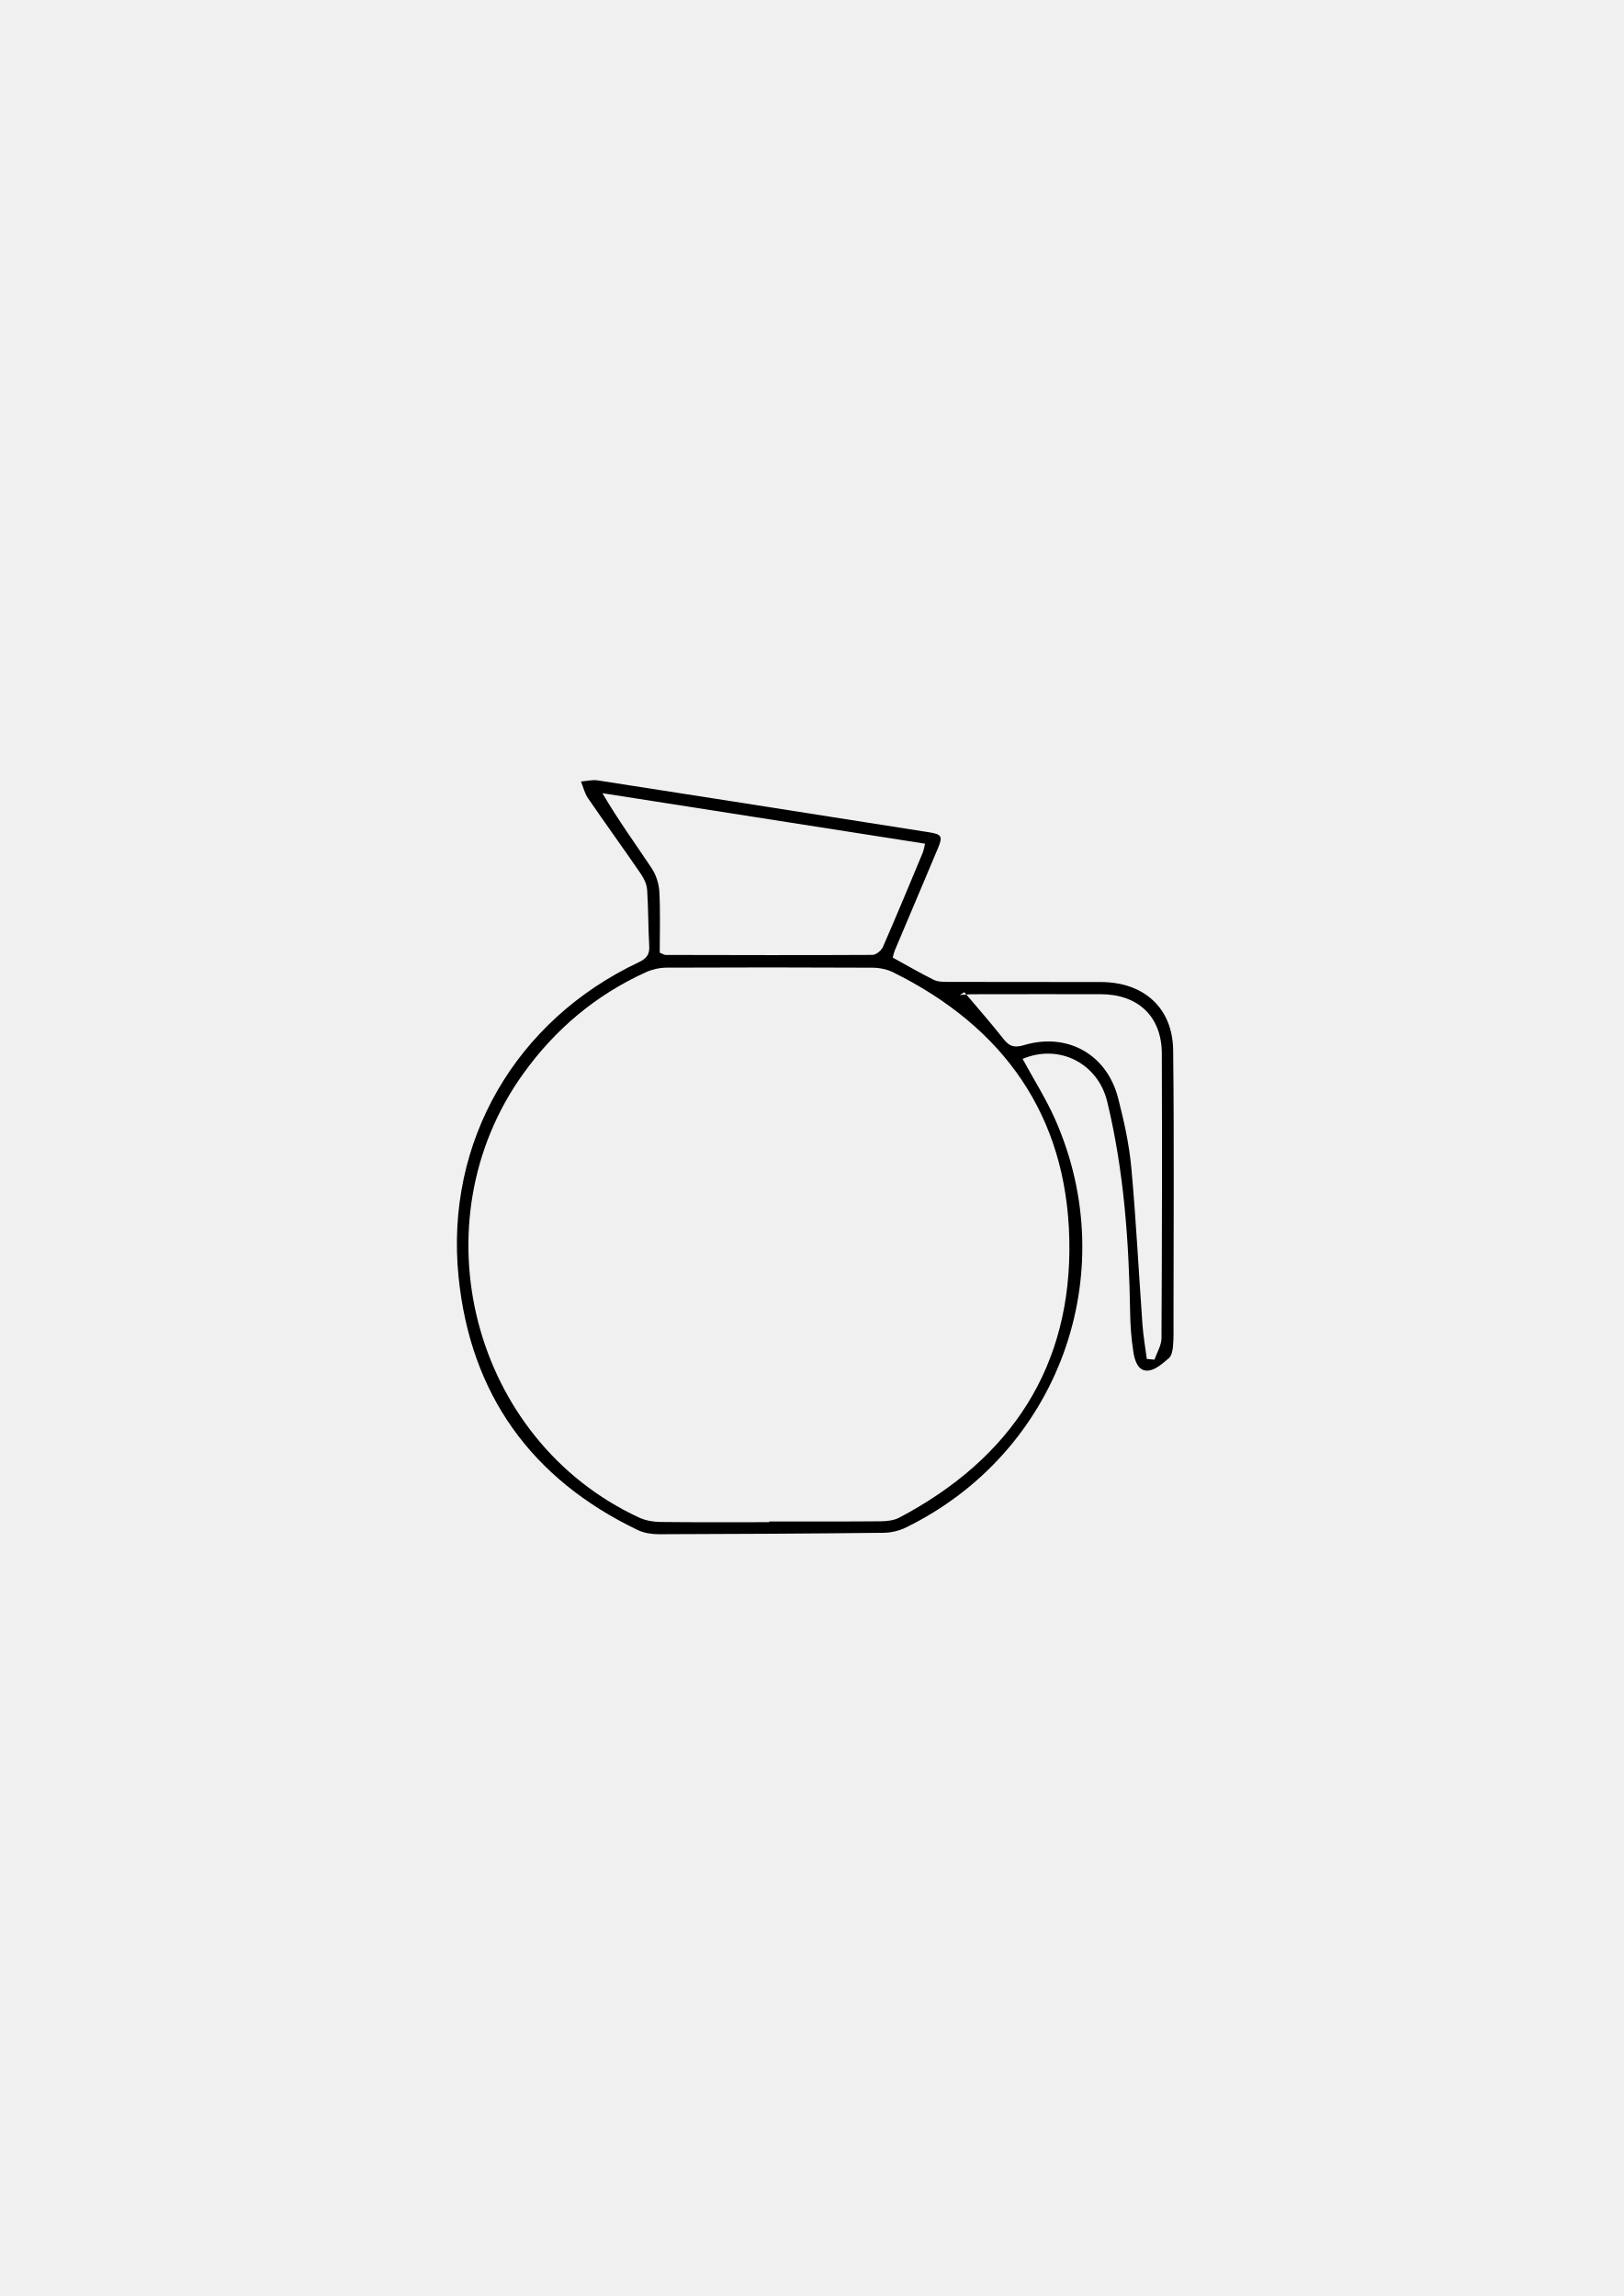
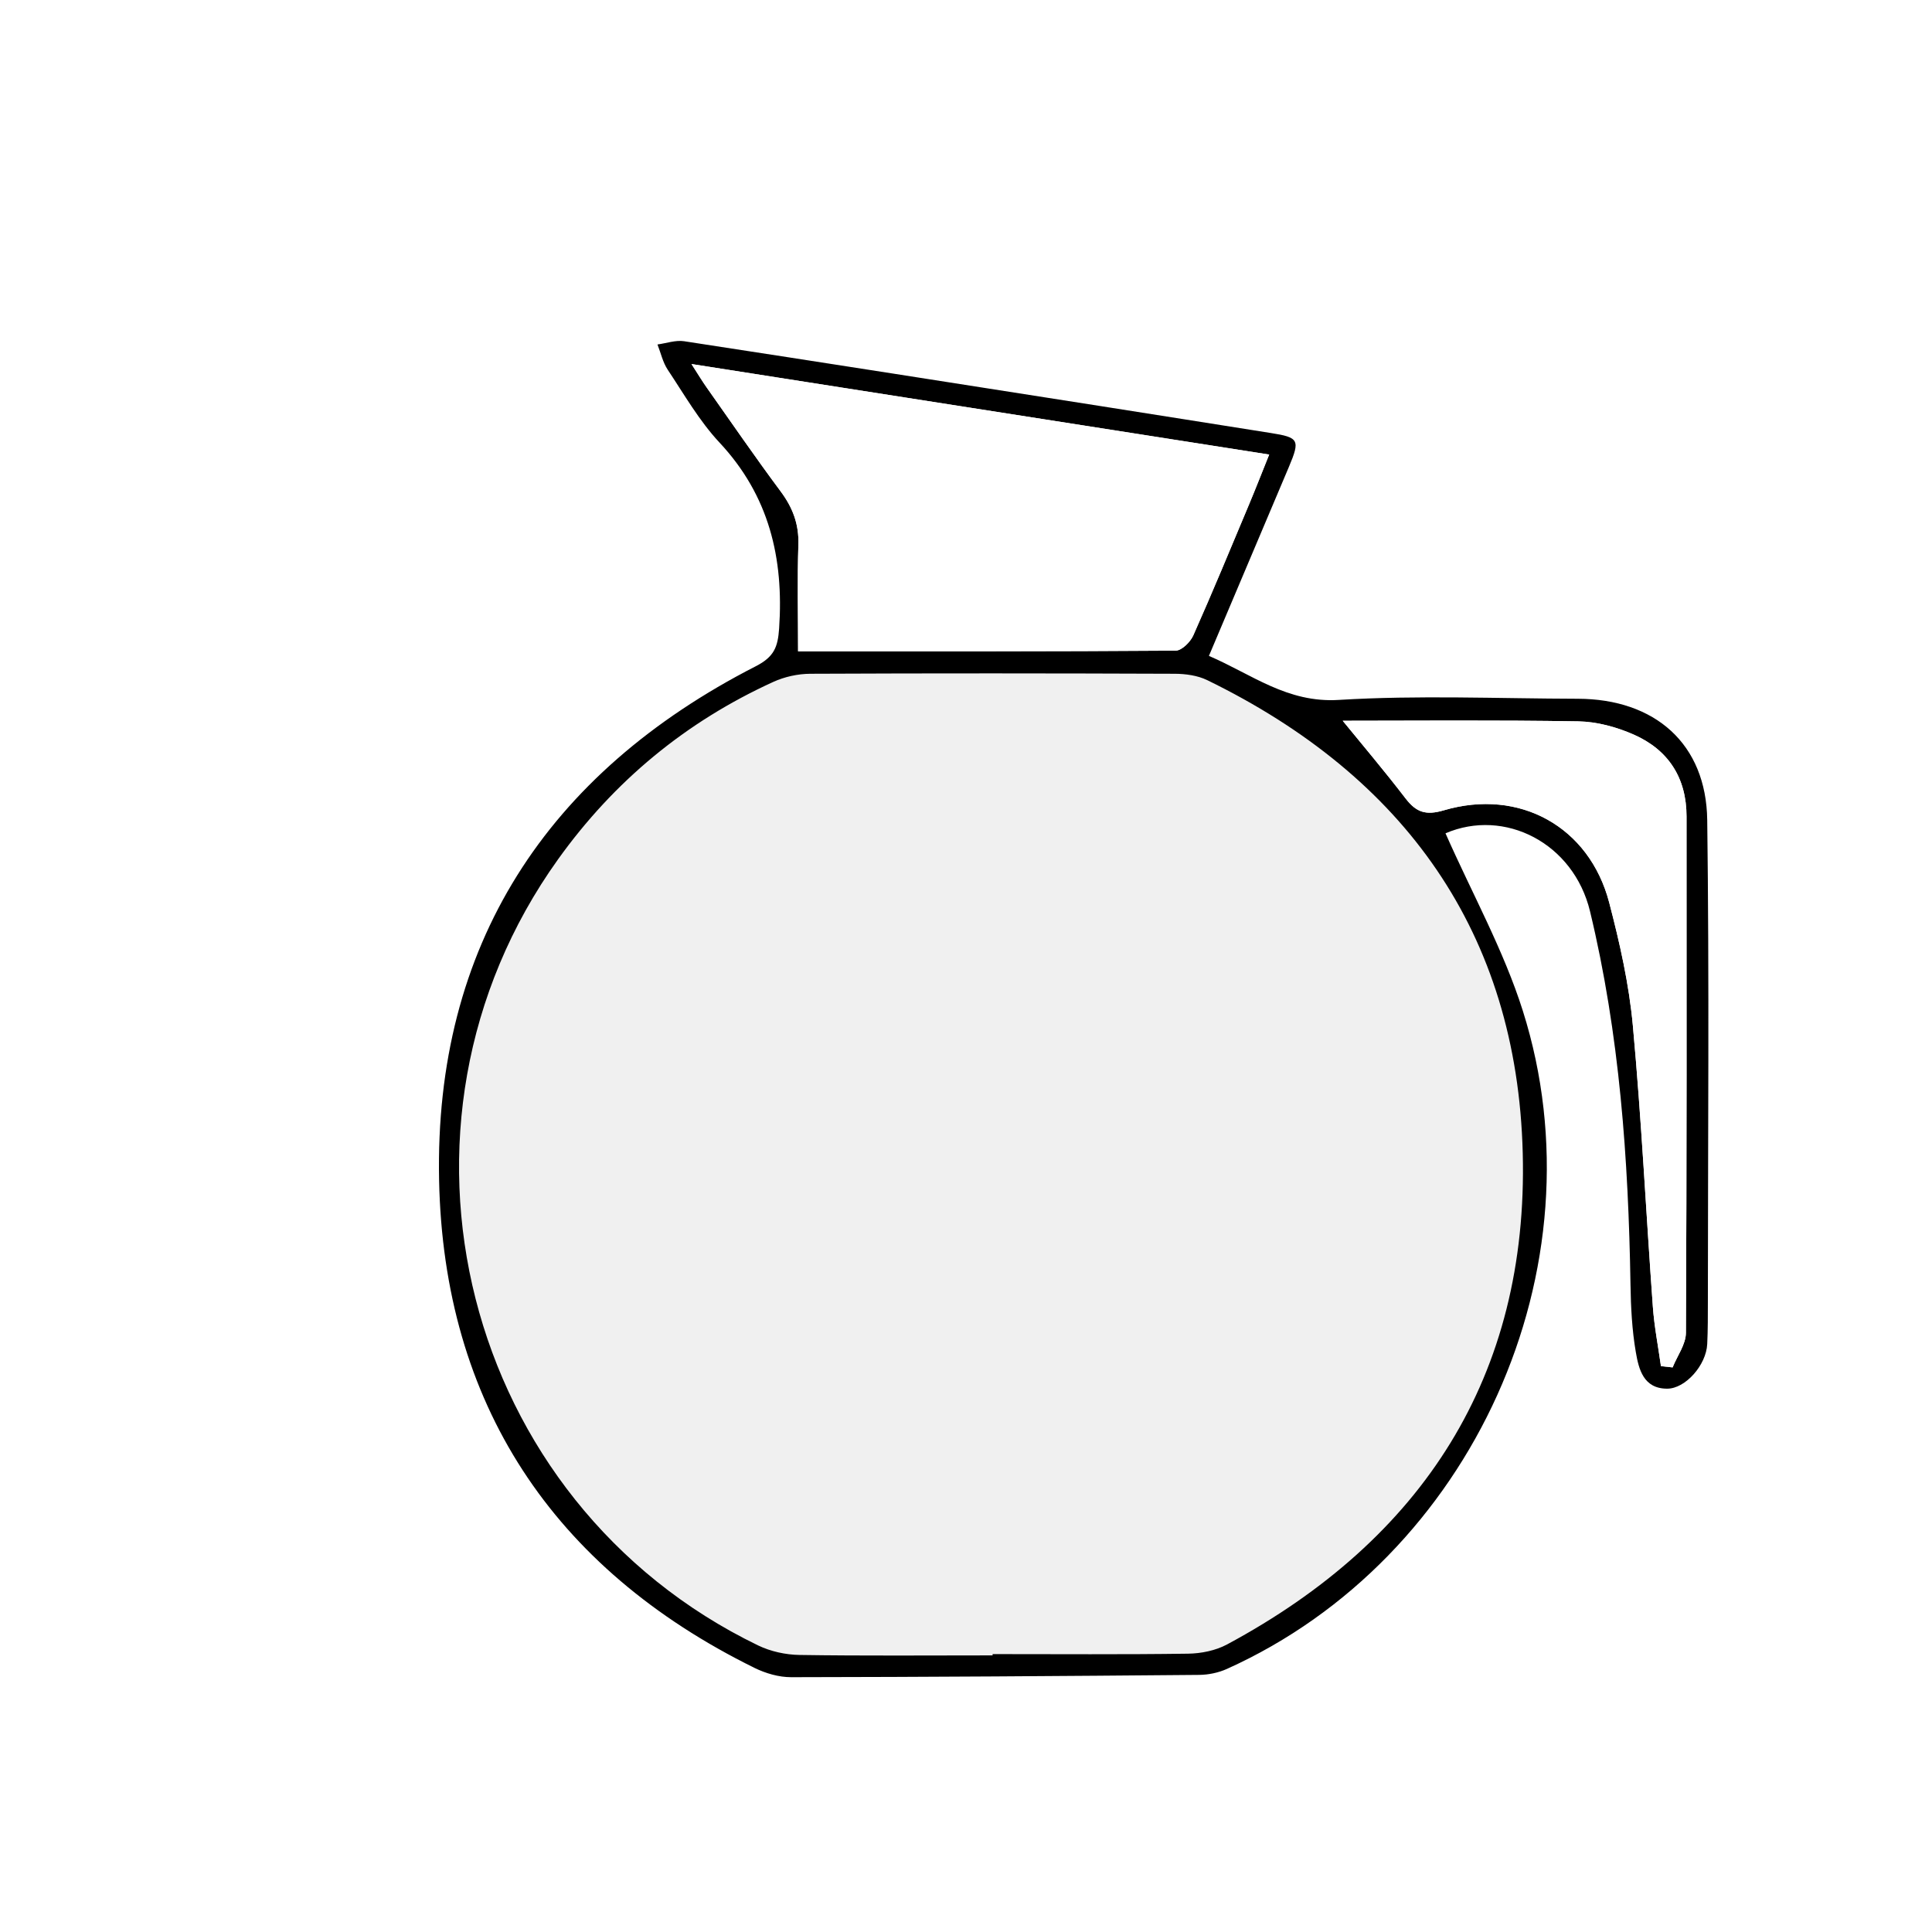
- <svg xmlns="http://www.w3.org/2000/svg" version="1.1" id="Layer_1" x="0px" y="0px" width="595.28px" height="841.89px" viewBox="0 0 595.28 841.89" enable-background="new 0 0 595.28 841.89" xml:space="preserve">
-   <path fill-rule="evenodd" clip-rule="evenodd" d="M374.906,388.273c4.139,7.627,8.617,14.672,11.952,22.222  c25.123,56.883,1.092,122.366-54.81,149.638c-2.438,1.189-5.371,1.873-8.084,1.903c-27.494,0.305-54.99,0.466-82.486,0.527  c-2.571,0.006-5.391-0.438-7.68-1.537c-39.109-18.766-61.376-49.929-65.688-92.915c-4.972-49.563,21.017-94.005,66.088-115.285  c2.85-1.346,4.005-2.828,3.821-5.977c-0.398-6.817-0.305-13.664-0.76-20.476c-0.134-2.007-1.094-4.169-2.255-5.862  c-6.403-9.34-13.049-18.514-19.452-27.854c-1.219-1.778-1.718-4.05-2.549-6.095c2.052-0.156,4.165-0.715,6.145-0.409  c32.749,5.059,65.479,10.227,98.214,15.368c7.734,1.215,15.471,2.401,23.199,3.646c4.69,0.757,5.139,1.473,3.296,5.879  c-5.203,12.442-10.499,24.846-15.735,37.274c-0.373,0.887-0.561,1.852-0.841,2.805c5.143,2.822,10.018,5.668,15.066,8.164  c1.53,0.757,3.539,0.741,5.329,0.746c18.665,0.053,37.33,0.003,55.995,0.054c15.671,0.042,26.25,9.504,26.43,24.979  c0.386,33.155,0.129,66.317,0.126,99.477c-0.001,2.999,0.089,6.012-0.173,8.991c-0.138,1.563-0.495,3.602-1.545,4.489  c-2.276,1.927-4.993,4.386-7.656,4.548c-3.708,0.227-4.859-3.767-5.344-6.84c-0.749-4.749-1.104-9.598-1.182-14.411  c-0.426-26.043-2.259-51.929-8.39-77.34C402.523,389.827,388.27,382.621,374.906,388.273z M282.03,558.145c0-0.088,0-0.176,0-0.264  c13.657,0,27.314,0.06,40.97-0.061c2.256-0.02,4.773-0.324,6.718-1.351c41.012-21.655,63.366-55.498,62.308-102.105  c-1.029-45.36-24.049-77.782-64.559-97.83c-2.277-1.128-5.071-1.688-7.629-1.701c-25.148-0.129-50.298-0.134-75.447-0.016  c-2.562,0.012-5.314,0.63-7.647,1.693c-18.271,8.324-33.104,20.777-44.855,37.111c-39.46,54.849-18.752,134.591,42.488,162.866  c2.32,1.071,5.105,1.555,7.682,1.585C255.381,558.228,268.706,558.145,282.03,558.145z M241.866,349.321  c1.456,0.597,1.762,0.831,2.069,0.832c25.308,0.05,50.617,0.127,75.925-0.012c1.314-0.008,3.251-1.593,3.828-2.912  c5.004-11.428,9.771-22.959,14.572-34.475c0.408-0.979,0.543-2.069,0.879-3.396c-39.727-6.218-79.002-12.365-118.278-18.513  c5.723,9.846,12.1,18.546,18.056,27.524c1.63,2.456,2.663,5.713,2.819,8.663C242.128,334.475,241.866,341.953,241.866,349.321z   M420.438,498.296c0.936,0.085,1.871,0.17,2.808,0.255c0.896-2.606,2.557-5.208,2.571-7.819  c0.191-34.802,0.244-69.605,0.125-104.407c-0.047-13.612-8.661-21.753-22.454-21.778c-15.653-0.029-31.307-0.01-46.959,0.016  c-1.549,0.003-3.097,0.191-4.645,0.293c0.555-0.349,1.109-0.697,1.664-1.046c4.807,5.708,9.748,11.31,14.359,17.17  c2.15,2.731,3.95,3.309,7.501,2.248c15.898-4.75,30.372,3.36,34.497,19.366c2.153,8.355,4.056,16.893,4.843,25.46  c1.765,19.21,2.718,38.493,4.105,57.74C419.156,489.977,419.898,494.129,420.438,498.296z" />
+ <svg xmlns="http://www.w3.org/2000/svg" version="1.1" id="Layer_1" x="0px" y="0px" width="400" height="400" viewBox="0 0 400 400" enable-background="new 0 0 595.28 841.89" xml:space="preserve">
+   <defs id="defs4069" />
+   <path style="clip-rule:evenodd;fill:#ffffff;fill-rule:evenodd" id="path4054" d="m -2.698,-18.475 c 150,0 300,0 450,0 0,150 0,300 0,450 -150,0 -300,0 -450,0 0,-150 0,-300 0,-450 z M 299.273,172.528 c 12.221,-5.255 26.512,1.984 29.929,16.163 6.125,25.415 7.952,51.305 8.377,77.35 0.076,4.65 0.315,9.351 1.104,13.92 0.609,3.525 1.579,7.543 6.479,7.551 3.792,0.006 8.097,-4.895 8.299,-9.244 0.139,-2.994 0.135,-5.997 0.136,-8.996 0.005,-33.161 0.297,-66.326 -0.135,-99.481 -0.206,-15.77 -10.796,-25.079 -26.817,-25.118 -16.499,-0.04 -33.044,-0.764 -49.481,0.242 -10.677,0.653 -17.981,-5.301 -26.871,-9.116 5.66,-13.373 11.114,-26.234 16.547,-39.104 2.377,-5.632 2.094,-6.122 -3.778,-7.049 -11.846,-1.869 -23.687,-3.763 -35.534,-5.62 -28.626,-4.488 -57.25,-8.99 -85.892,-13.375 -1.761,-0.27 -3.67,0.425 -5.51,0.671 0.691,1.757 1.103,3.699 2.125,5.235 3.415,5.128 6.532,10.592 10.7,15.052 10.277,10.998 13.345,23.914 12.363,38.472 -0.263,3.895 -1.041,5.92 -4.84,7.863 -43.328,22.167 -66.565,57.87 -65.563,106.43 0.95,46.077 23.427,80.315 65.284,100.938 2.303,1.135 5.051,1.936 7.59,1.933 28.165,-0.032 56.329,-0.23 84.492,-0.477 1.93,-0.017 4,-0.45 5.756,-1.241 50.758,-22.862 78.082,-82.996 61.254,-136.235 -3.965,-12.544 -10.495,-24.275 -16.014,-36.764 z" />
+   <path style="clip-rule:evenodd;fill-rule:evenodd" id="path4056" d="m 299.273,172.528 c 5.52,12.489 12.049,24.22 16.014,36.762 16.828,53.239 -10.496,113.373 -61.254,136.235 -1.756,0.791 -3.826,1.225 -5.756,1.241 -28.163,0.246 -56.327,0.444 -84.492,0.477 -2.54,0.003 -5.287,-0.798 -7.59,-1.933 -41.857,-20.622 -64.334,-54.86 -65.284,-100.938 -1.002,-48.56 22.235,-84.263 65.563,-106.43 3.799,-1.943 4.577,-3.969 4.84,-7.863 0.982,-14.558 -2.086,-27.474 -12.363,-38.472 -4.168,-4.46 -7.285,-9.924 -10.7,-15.052 -1.023,-1.536 -1.434,-3.479 -2.125,-5.235 1.84,-0.246 3.749,-0.94 5.51,-0.671 28.642,4.385 57.266,8.887 85.892,13.375 11.848,1.857 23.688,3.751 35.534,5.62 5.872,0.927 6.155,1.417 3.778,7.049 -5.433,12.869 -10.887,25.73 -16.547,39.104 8.89,3.815 16.194,9.77 26.871,9.116 16.438,-1.006 32.982,-0.282 49.481,-0.242 16.021,0.039 26.611,9.349 26.817,25.118 0.432,33.155 0.14,66.32 0.135,99.481 -0.001,2.999 0.003,6.002 -0.136,8.996 -0.202,4.35 -4.507,9.25 -8.299,9.244 -4.9,-0.008 -5.87,-4.025 -6.479,-7.551 -0.789,-4.569 -1.028,-9.27 -1.104,-13.92 -0.425,-26.045 -2.252,-51.935 -8.377,-77.35 -3.418,-14.177 -17.709,-21.416 -29.929,-16.161 z m -93.766,170.204 c 0,-0.09 0,-0.179 0,-0.268 13.494,0 26.988,0.104 40.479,-0.087 2.71,-0.038 5.7,-0.643 8.063,-1.912 40.532,-21.779 62.413,-55.597 61.218,-101.765 -1.181,-45.597 -24.506,-77.987 -65.321,-97.882 -1.992,-0.971 -4.471,-1.313 -6.725,-1.322 -25.155,-0.096 -50.311,-0.116 -75.465,0 -2.563,0.013 -5.318,0.618 -7.65,1.682 -18.107,8.255 -32.93,20.496 -44.557,36.721 -39.559,55.203 -19.82,133.137 41.401,162.765 2.586,1.252 5.696,1.934 8.576,1.978 13.325,0.204 26.654,0.09 39.981,0.09 z m -40.273,-207.886 c 26.906,0 52.542,0.046 78.178,-0.139 1.252,-0.009 3.039,-1.785 3.646,-3.152 3.992,-8.972 7.743,-18.052 11.541,-27.109 1.378,-3.284 2.67,-6.604 4.172,-10.336 -39.992,-6.267 -79.235,-12.416 -119.609,-18.742 1.405,2.178 2.211,3.528 3.116,4.811 5.089,7.211 10.087,14.491 15.356,21.568 2.498,3.355 3.8,6.785 3.663,11.021 -0.231,7.12 -0.063,14.253 -0.063,22.078 z m 112.761,14.379 c 3.822,4.695 8.563,10.285 13.02,16.09 2.203,2.867 4.183,3.553 7.918,2.451 15.69,-4.625 30.141,3.427 34.239,19.113 2.181,8.348 4.106,16.883 4.894,25.449 1.78,19.376 2.734,38.827 4.143,58.238 0.298,4.112 1.102,8.188 1.672,12.28 0.806,0.087 1.612,0.173 2.418,0.259 0.959,-2.388 2.741,-4.771 2.753,-7.164 0.182,-35.634 0.134,-71.269 0.127,-106.904 -0.001,-7.992 -3.769,-13.799 -10.946,-16.954 -3.55,-1.561 -7.604,-2.668 -11.452,-2.733 -17.115,-0.288 -34.235,-0.125 -48.786,-0.125 z" />
+   <path style="clip-rule:evenodd;fill:none;fill-rule:evenodd" id="path4058" d="m 205.507,342.732 c -13.327,0 -26.656,0.114 -39.98,-0.091 -2.88,-0.044 -5.99,-0.726 -8.576,-1.978 -61.222,-29.628 -80.96,-107.562 -41.401,-162.765 11.626,-16.225 26.449,-28.466 44.557,-36.721 2.332,-1.063 5.087,-1.669 7.65,-1.682 25.155,-0.116 50.31,-0.096 75.465,0 2.254,0.009 4.732,0.352 6.725,1.322 40.815,19.895 64.141,52.285 65.321,97.882 1.195,46.168 -20.686,79.985 -61.218,101.765 -2.363,1.27 -5.354,1.874 -8.063,1.912 -13.491,0.19 -26.986,0.087 -40.479,0.087 -0.001,0.09 -0.001,0.179 -0.001,0.269 z" />
+   <path style="clip-rule:evenodd;fill:#ffffff;fill-rule:evenodd" id="path4060" d="m 165.234,134.846 c 0,-7.825 -0.168,-14.958 0.063,-22.078 0.138,-4.236 -1.165,-7.666 -3.663,-11.021 -5.269,-7.077 -10.268,-14.357 -15.356,-21.568 -0.904,-1.282 -1.71,-2.633 -3.116,-4.811 40.374,6.326 79.617,12.476 119.609,18.742 -1.502,3.731 -2.794,7.052 -4.172,10.336 -3.798,9.058 -7.549,18.138 -11.541,27.109 -0.607,1.367 -2.395,3.144 -3.646,3.152 -25.636,0.185 -51.272,0.139 -78.178,0.139 z" />
+   <path style="clip-rule:evenodd;fill:#ffffff;fill-rule:evenodd" id="path4062" d="m 277.995,149.225 c 14.551,0 31.671,-0.163 48.784,0.125 3.848,0.065 7.902,1.173 11.452,2.733 7.178,3.155 10.945,8.962 10.946,16.954 0.007,35.636 0.055,71.271 -0.127,106.904 -0.012,2.394 -1.794,4.776 -2.753,7.164 -0.806,-0.086 -1.612,-0.172 -2.418,-0.259 -0.57,-4.092 -1.374,-8.168 -1.672,-12.28 -1.408,-19.411 -2.362,-38.862 -4.143,-58.238 -0.787,-8.566 -2.713,-17.102 -4.894,-25.449 -4.099,-15.687 -18.549,-23.738 -34.239,-19.113 -3.735,1.102 -5.715,0.416 -7.918,-2.451 -4.455,-5.805 -9.195,-11.394 -13.018,-16.09 z" />
+   <path style="fill:none;stroke-width:1.784" d="m 158.667,340.144 c -12.082,-4.573 -29.358,-18.128 -38.942,-30.554 -41.791,-54.183 -26.223,-129.747 33.796,-164.046 8.018,-4.582 8.074,-4.587 51.767,-4.608 l 43.74,-0.021 11.51,6.689 c 24.572,14.28 44.639,40.614 50.771,66.625 3.446,14.617 3.446,40.309 0,54.926 -5.95,25.242 -24.977,50.705 -48.622,65.068 l -11.232,6.823 -43.17,0.77 c -33.695,0.601 -44.585,0.234 -49.617,-1.671 z" id="path4078" />
+   <g id="layer5" />
+   <g id="layer4" />
</svg>
